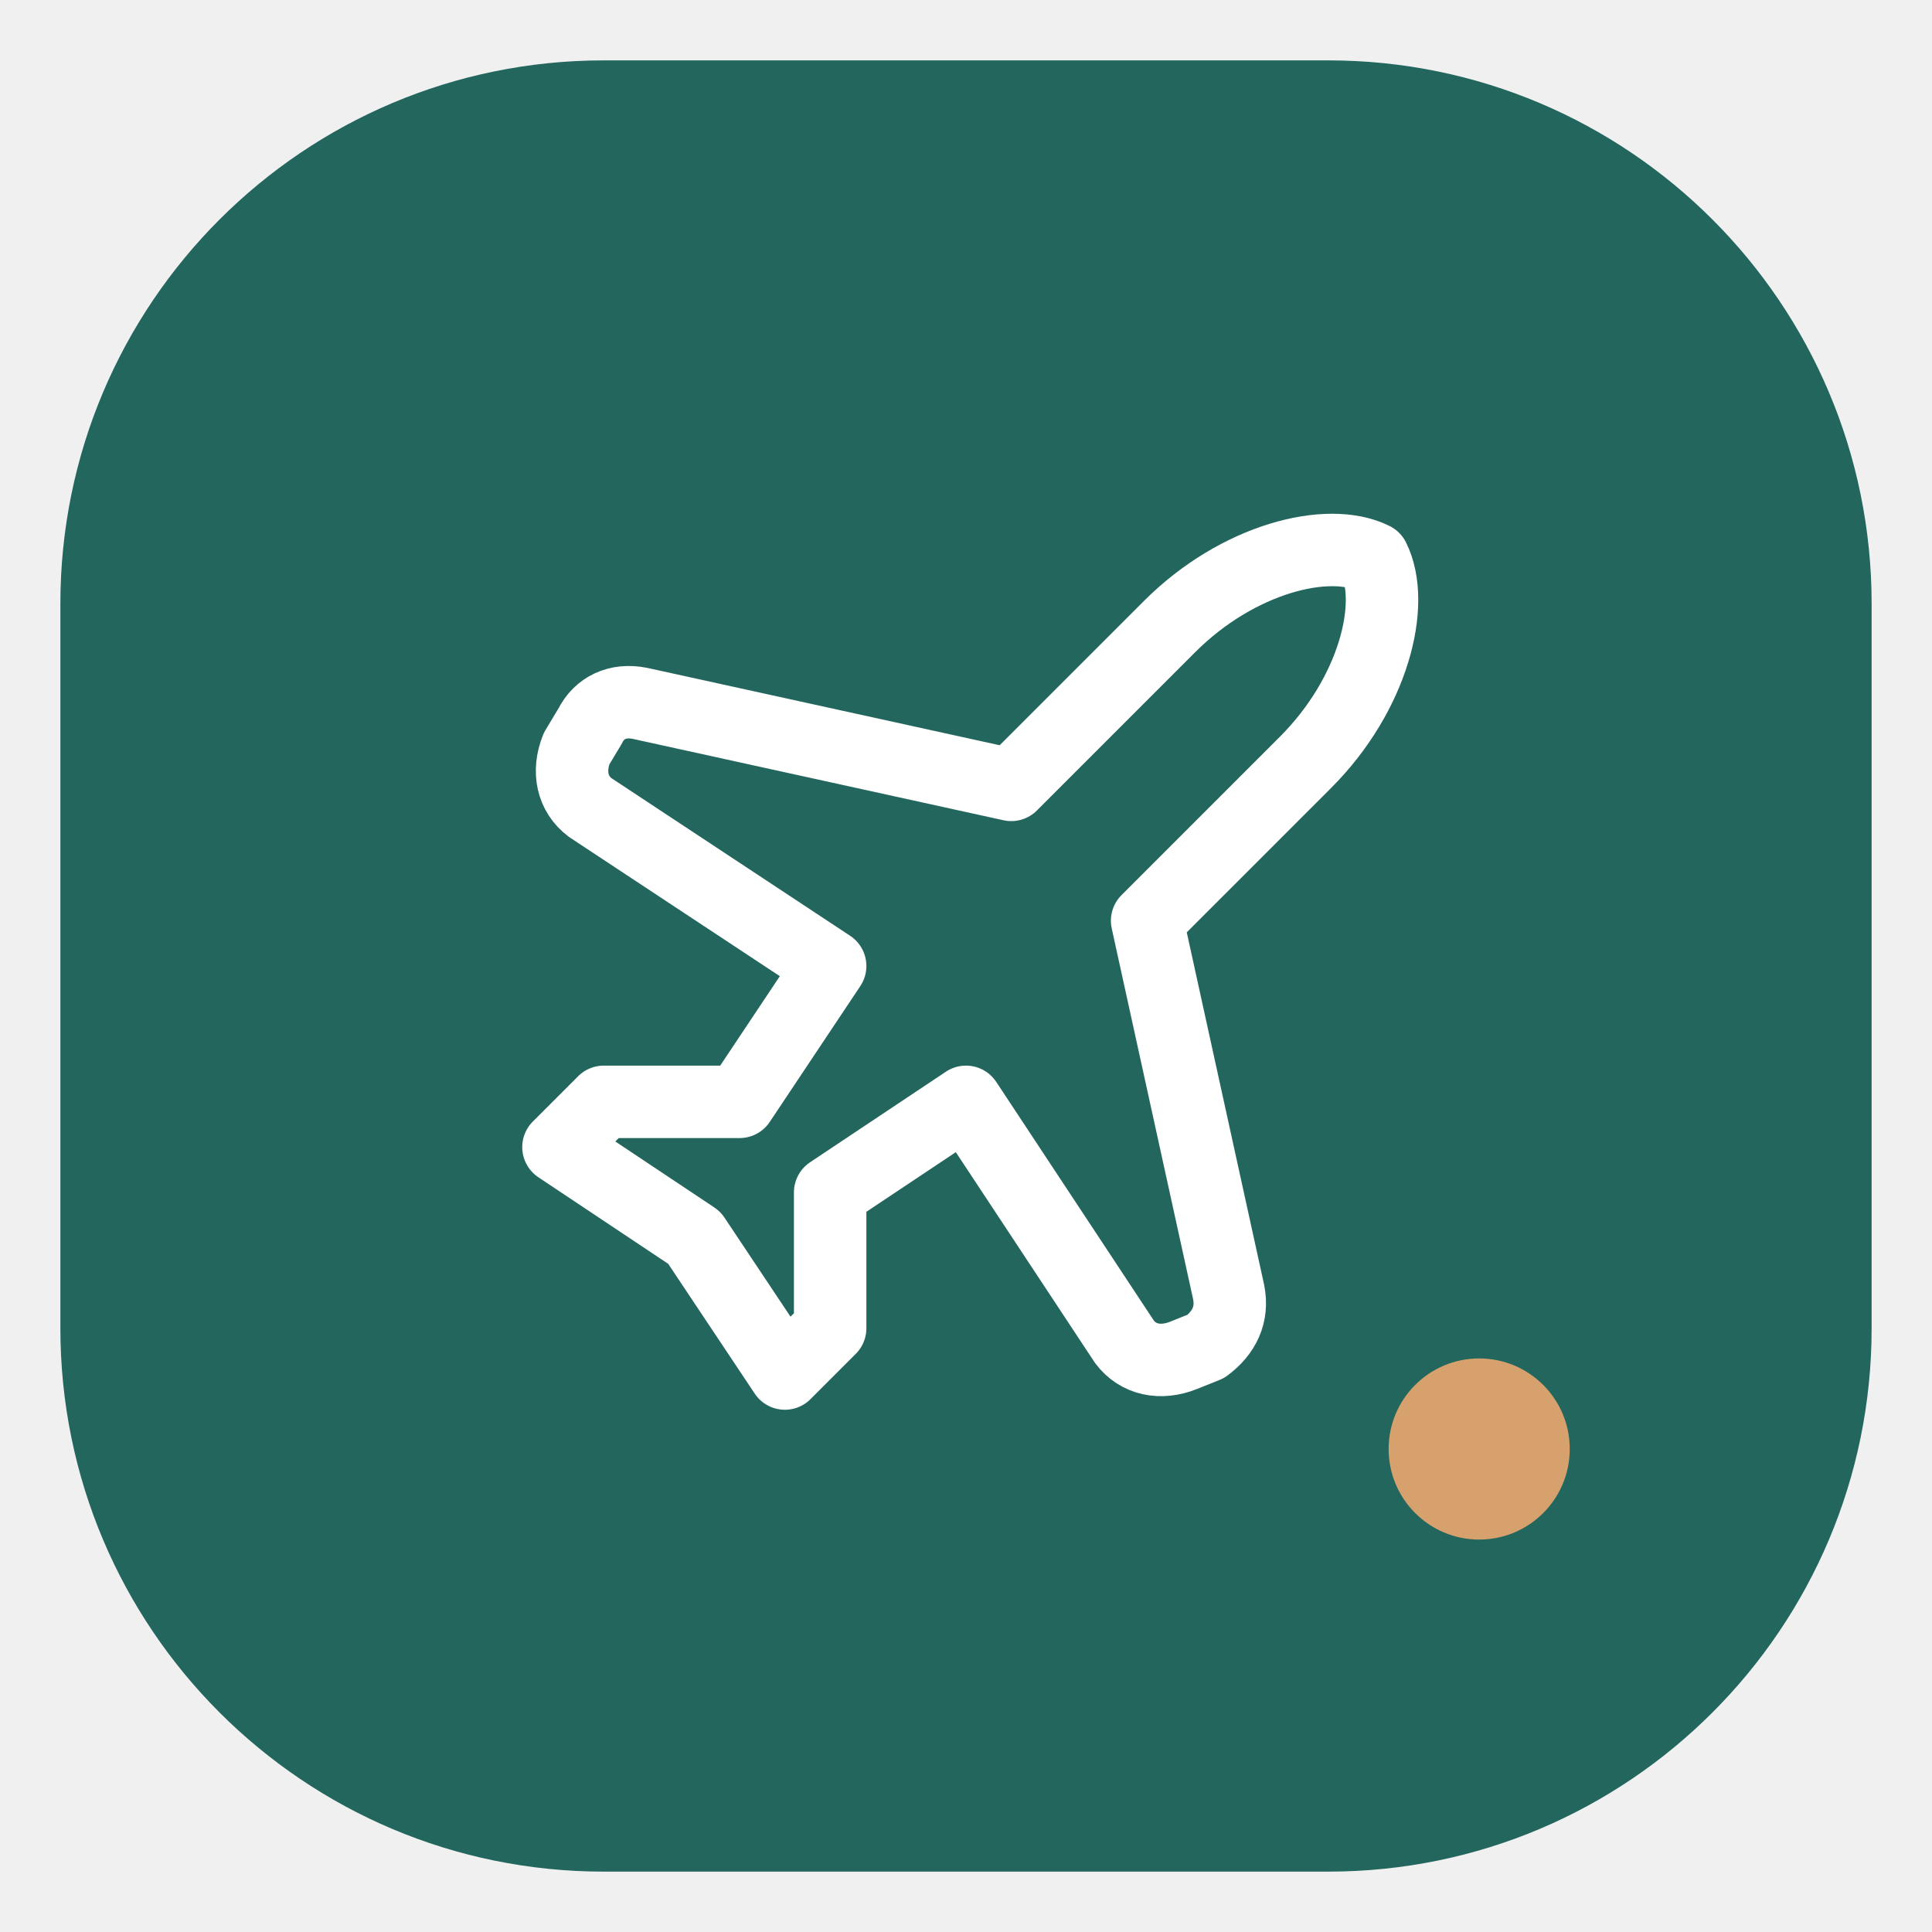
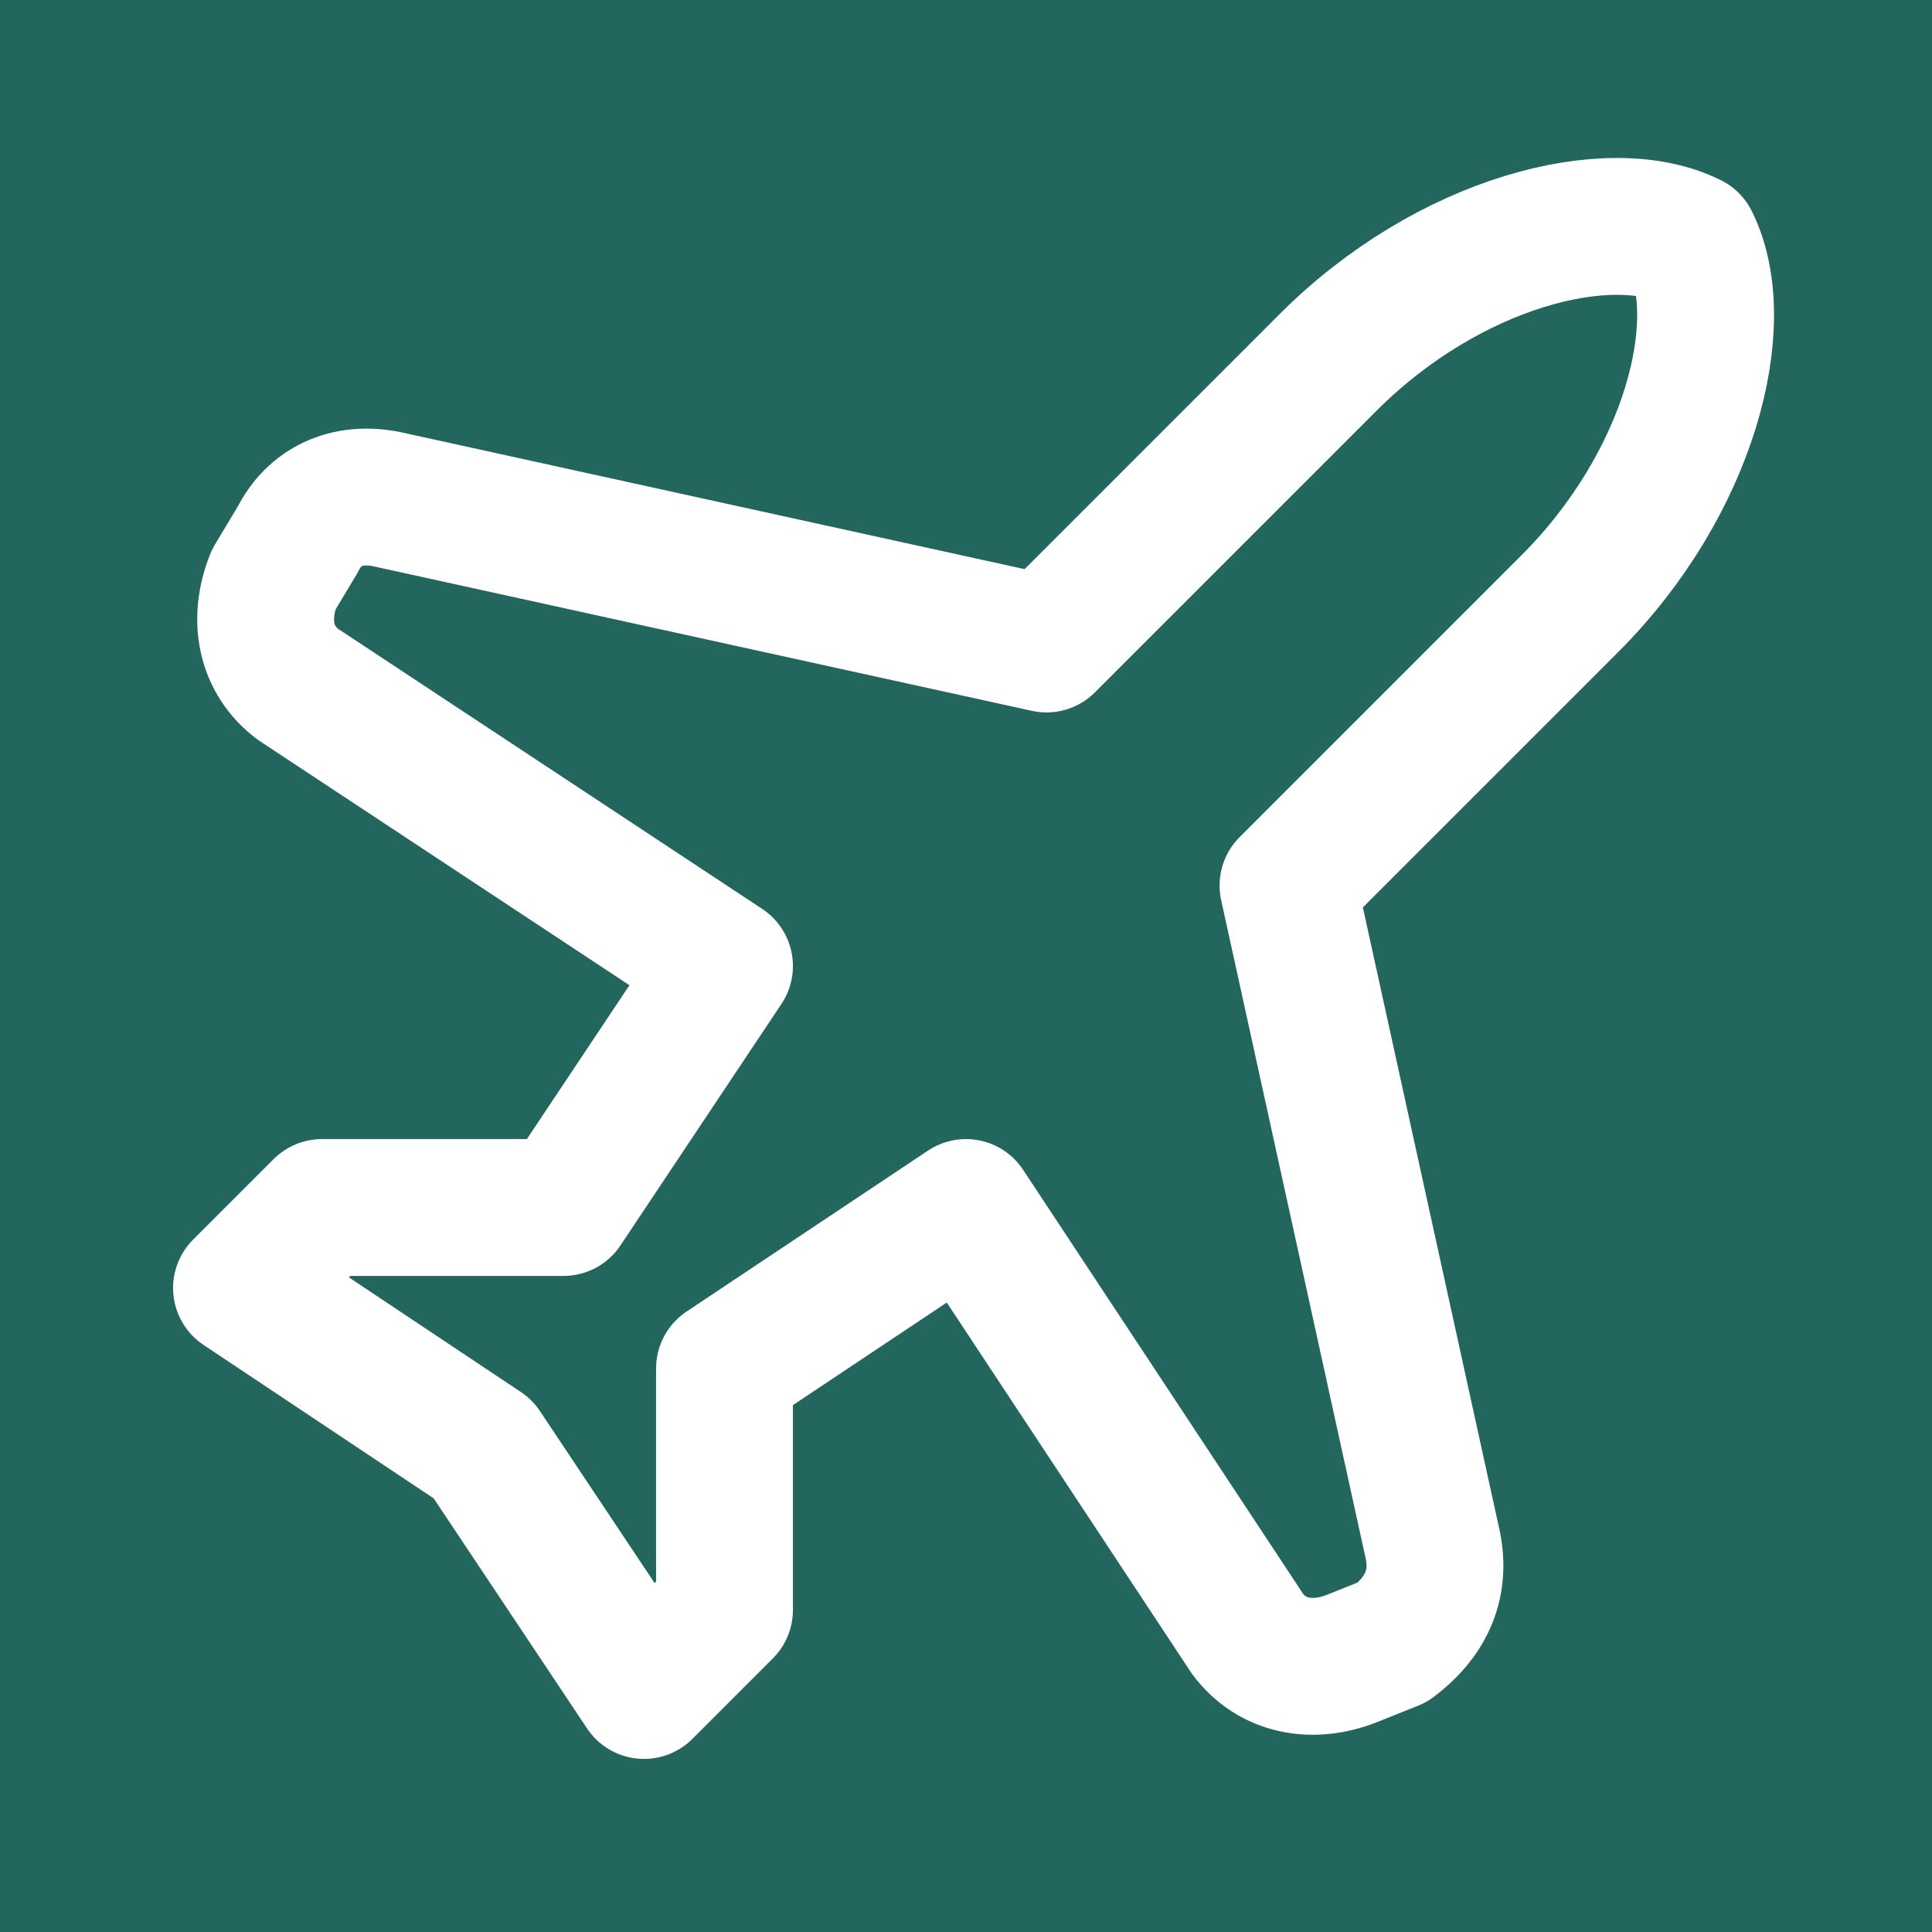
- <svg xmlns="http://www.w3.org/2000/svg" viewBox="0 0 64 64" role="img" aria-labelledby="title">
-   <rect x="2" y="2" width="60" height="60" rx="18" fill="#23665e" />
-   <g transform="translate(14 14) scale(1.5)">
-     <path d="M17.8 19.2 16 11l3.5-3.5C21 6 21.5 4 21 3c-1-.5-3 0-4.5 1.5L13 8 4.8 6.2c-.5-.1-.9.1-1.1.5l-.3.5c-.2.5-.1 1 .3 1.3L9 12l-2 3H4l-1 1 3 2 2 3 1-1v-3l3-2 3.5 5.3c.3.4.8.5 1.3.3l.5-.2c.4-.3.6-.7.5-1.2z" fill="none" stroke="#fff" stroke-linecap="round" stroke-linejoin="round" stroke-width="1.6" />
-   </g>
-   <circle cx="49" cy="48" r="3" fill="#d6a16c" />
+ <svg xmlns="http://www.w3.org/2000/svg" viewBox="0 0 24 24" role="img" aria-labelledby="title" fill="none">
+   <rect width="24" height="24" fill="#23665e" />
+   <path d="M17.8 19.2 16 11l3.5-3.5C21 6 21.5 4 21 3c-1-.5-3 0-4.5 1.5L13 8 4.8 6.2c-.5-.1-.9.1-1.1.5l-.3.5c-.2.5-.1 1 .3 1.3L9 12l-2 3H4l-1 1 3 2 2 3 1-1v-3l3-2 3.5 5.3c.3.4.8.5 1.3.3l.5-.2c.4-.3.6-.7.5-1.2z" stroke="#fff" stroke-linecap="round" stroke-linejoin="round" stroke-width="1.7" />
</svg>
